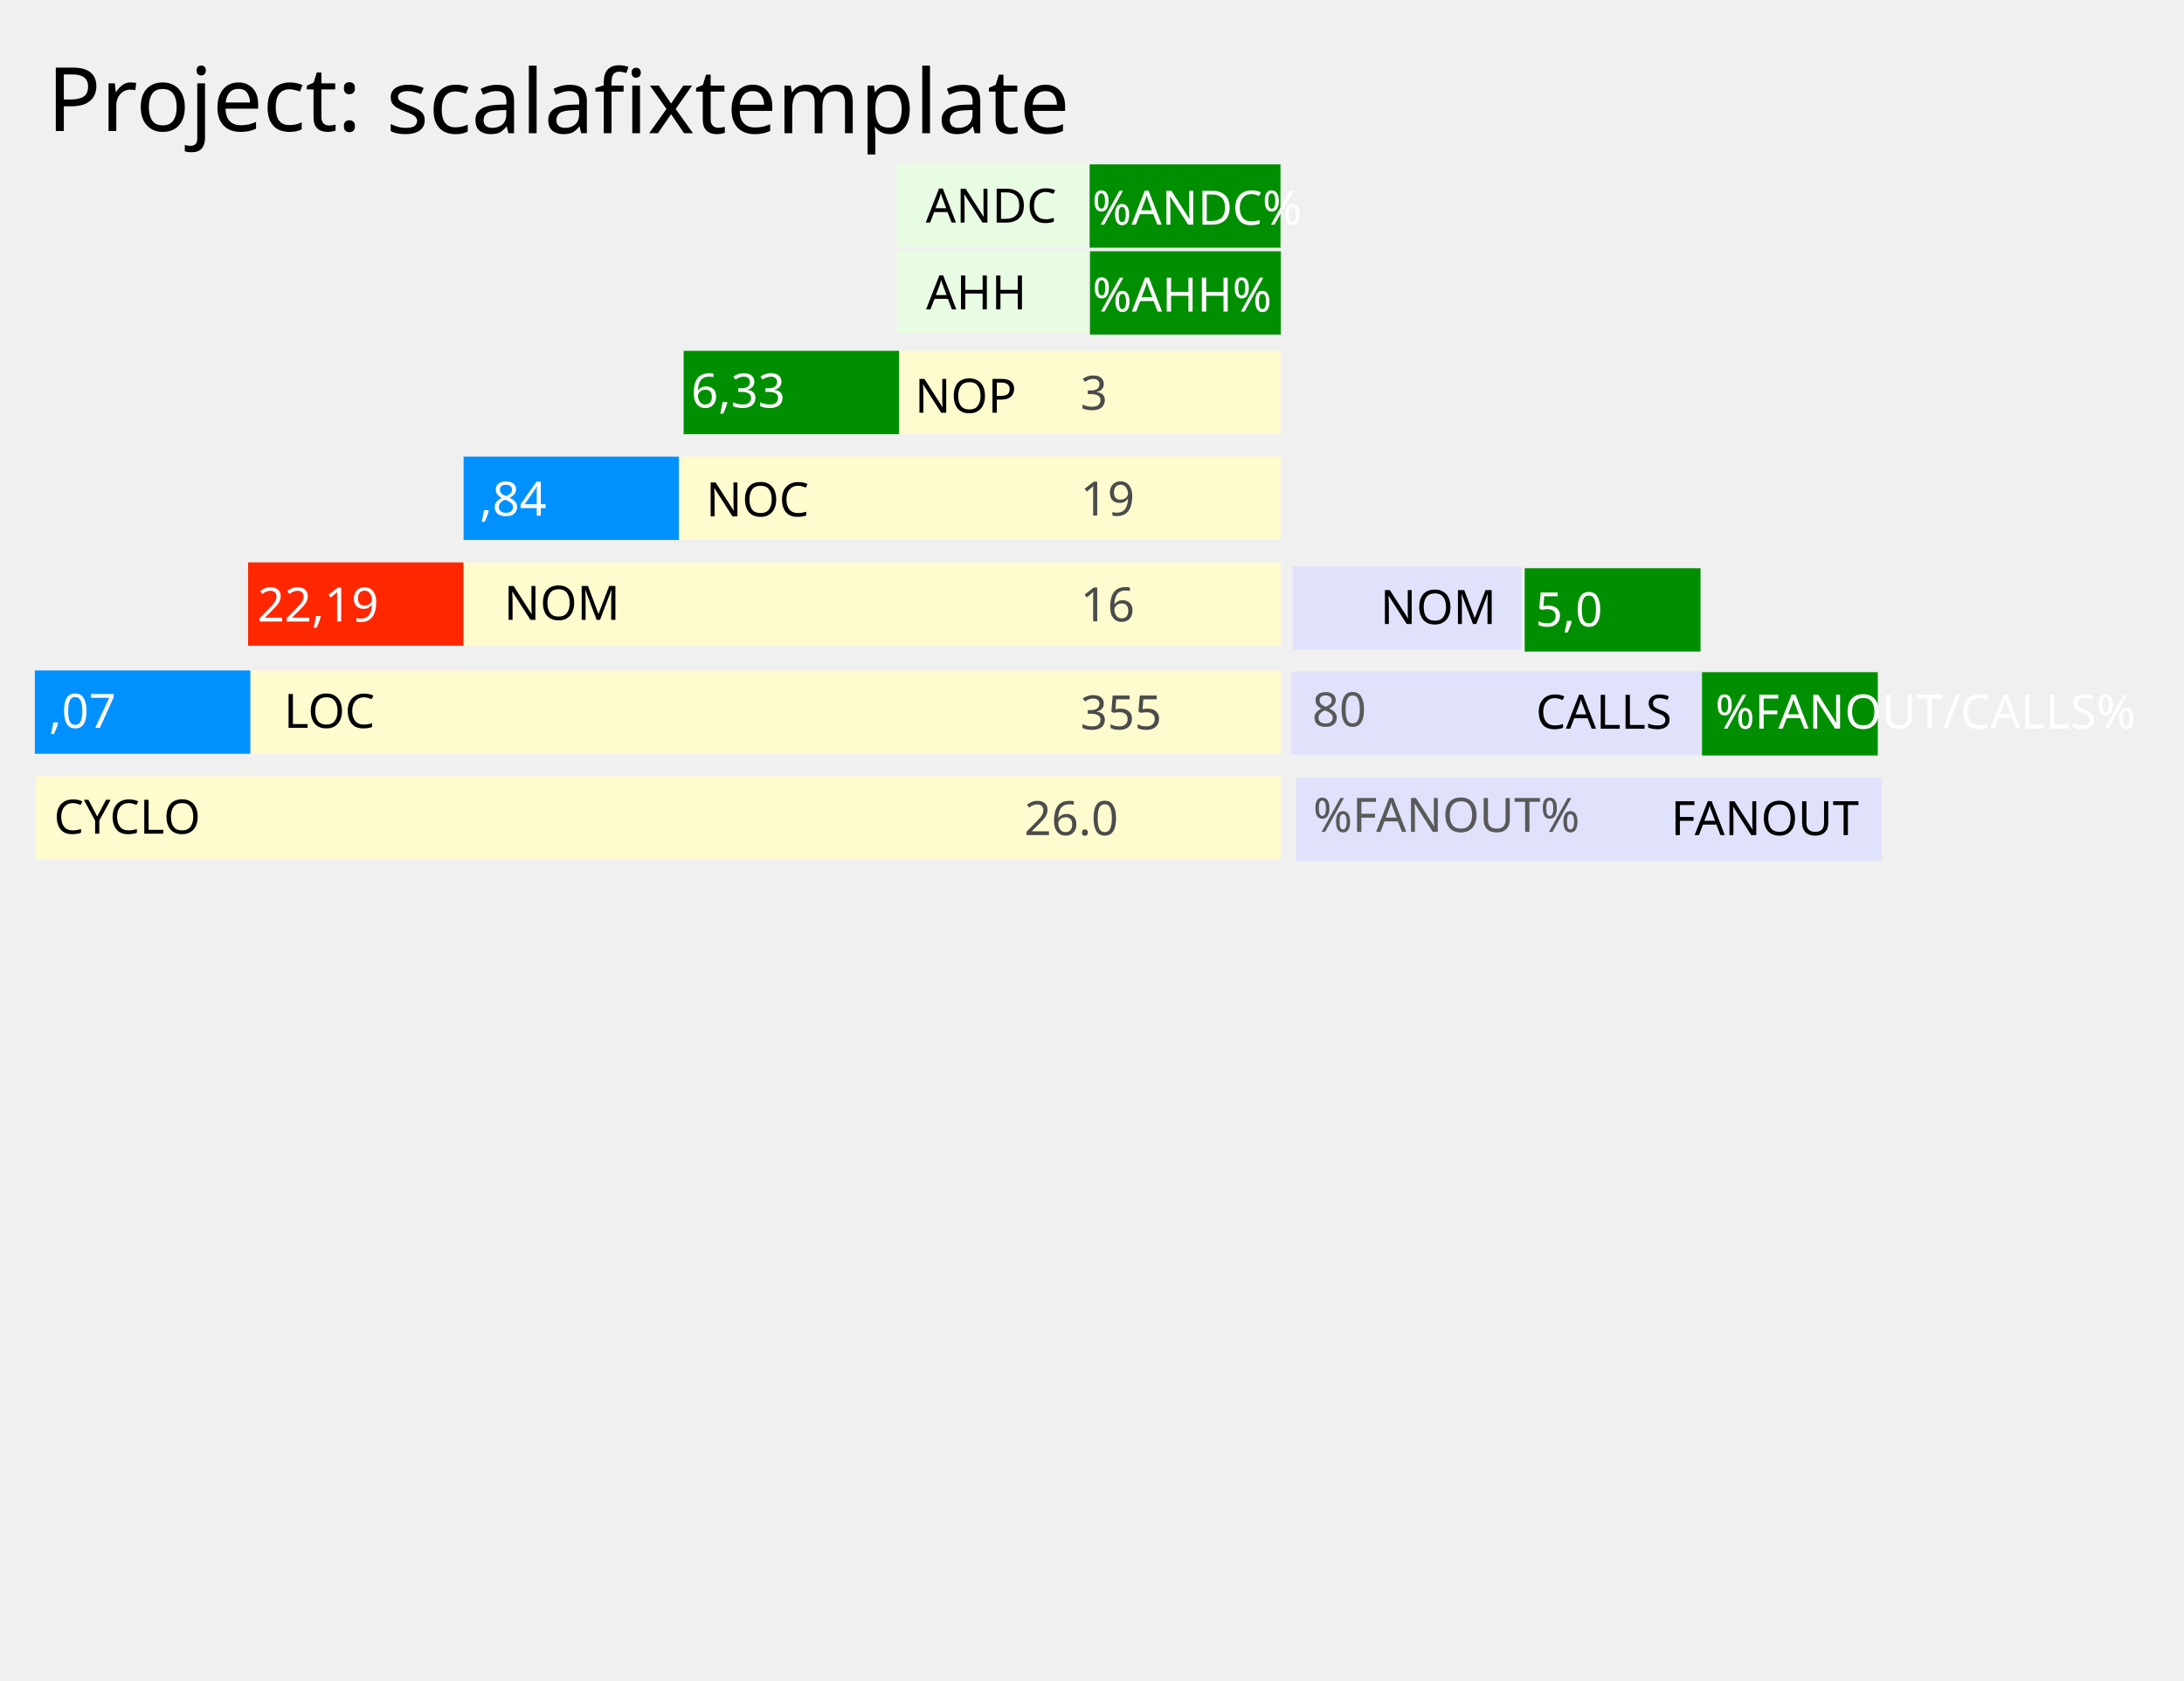
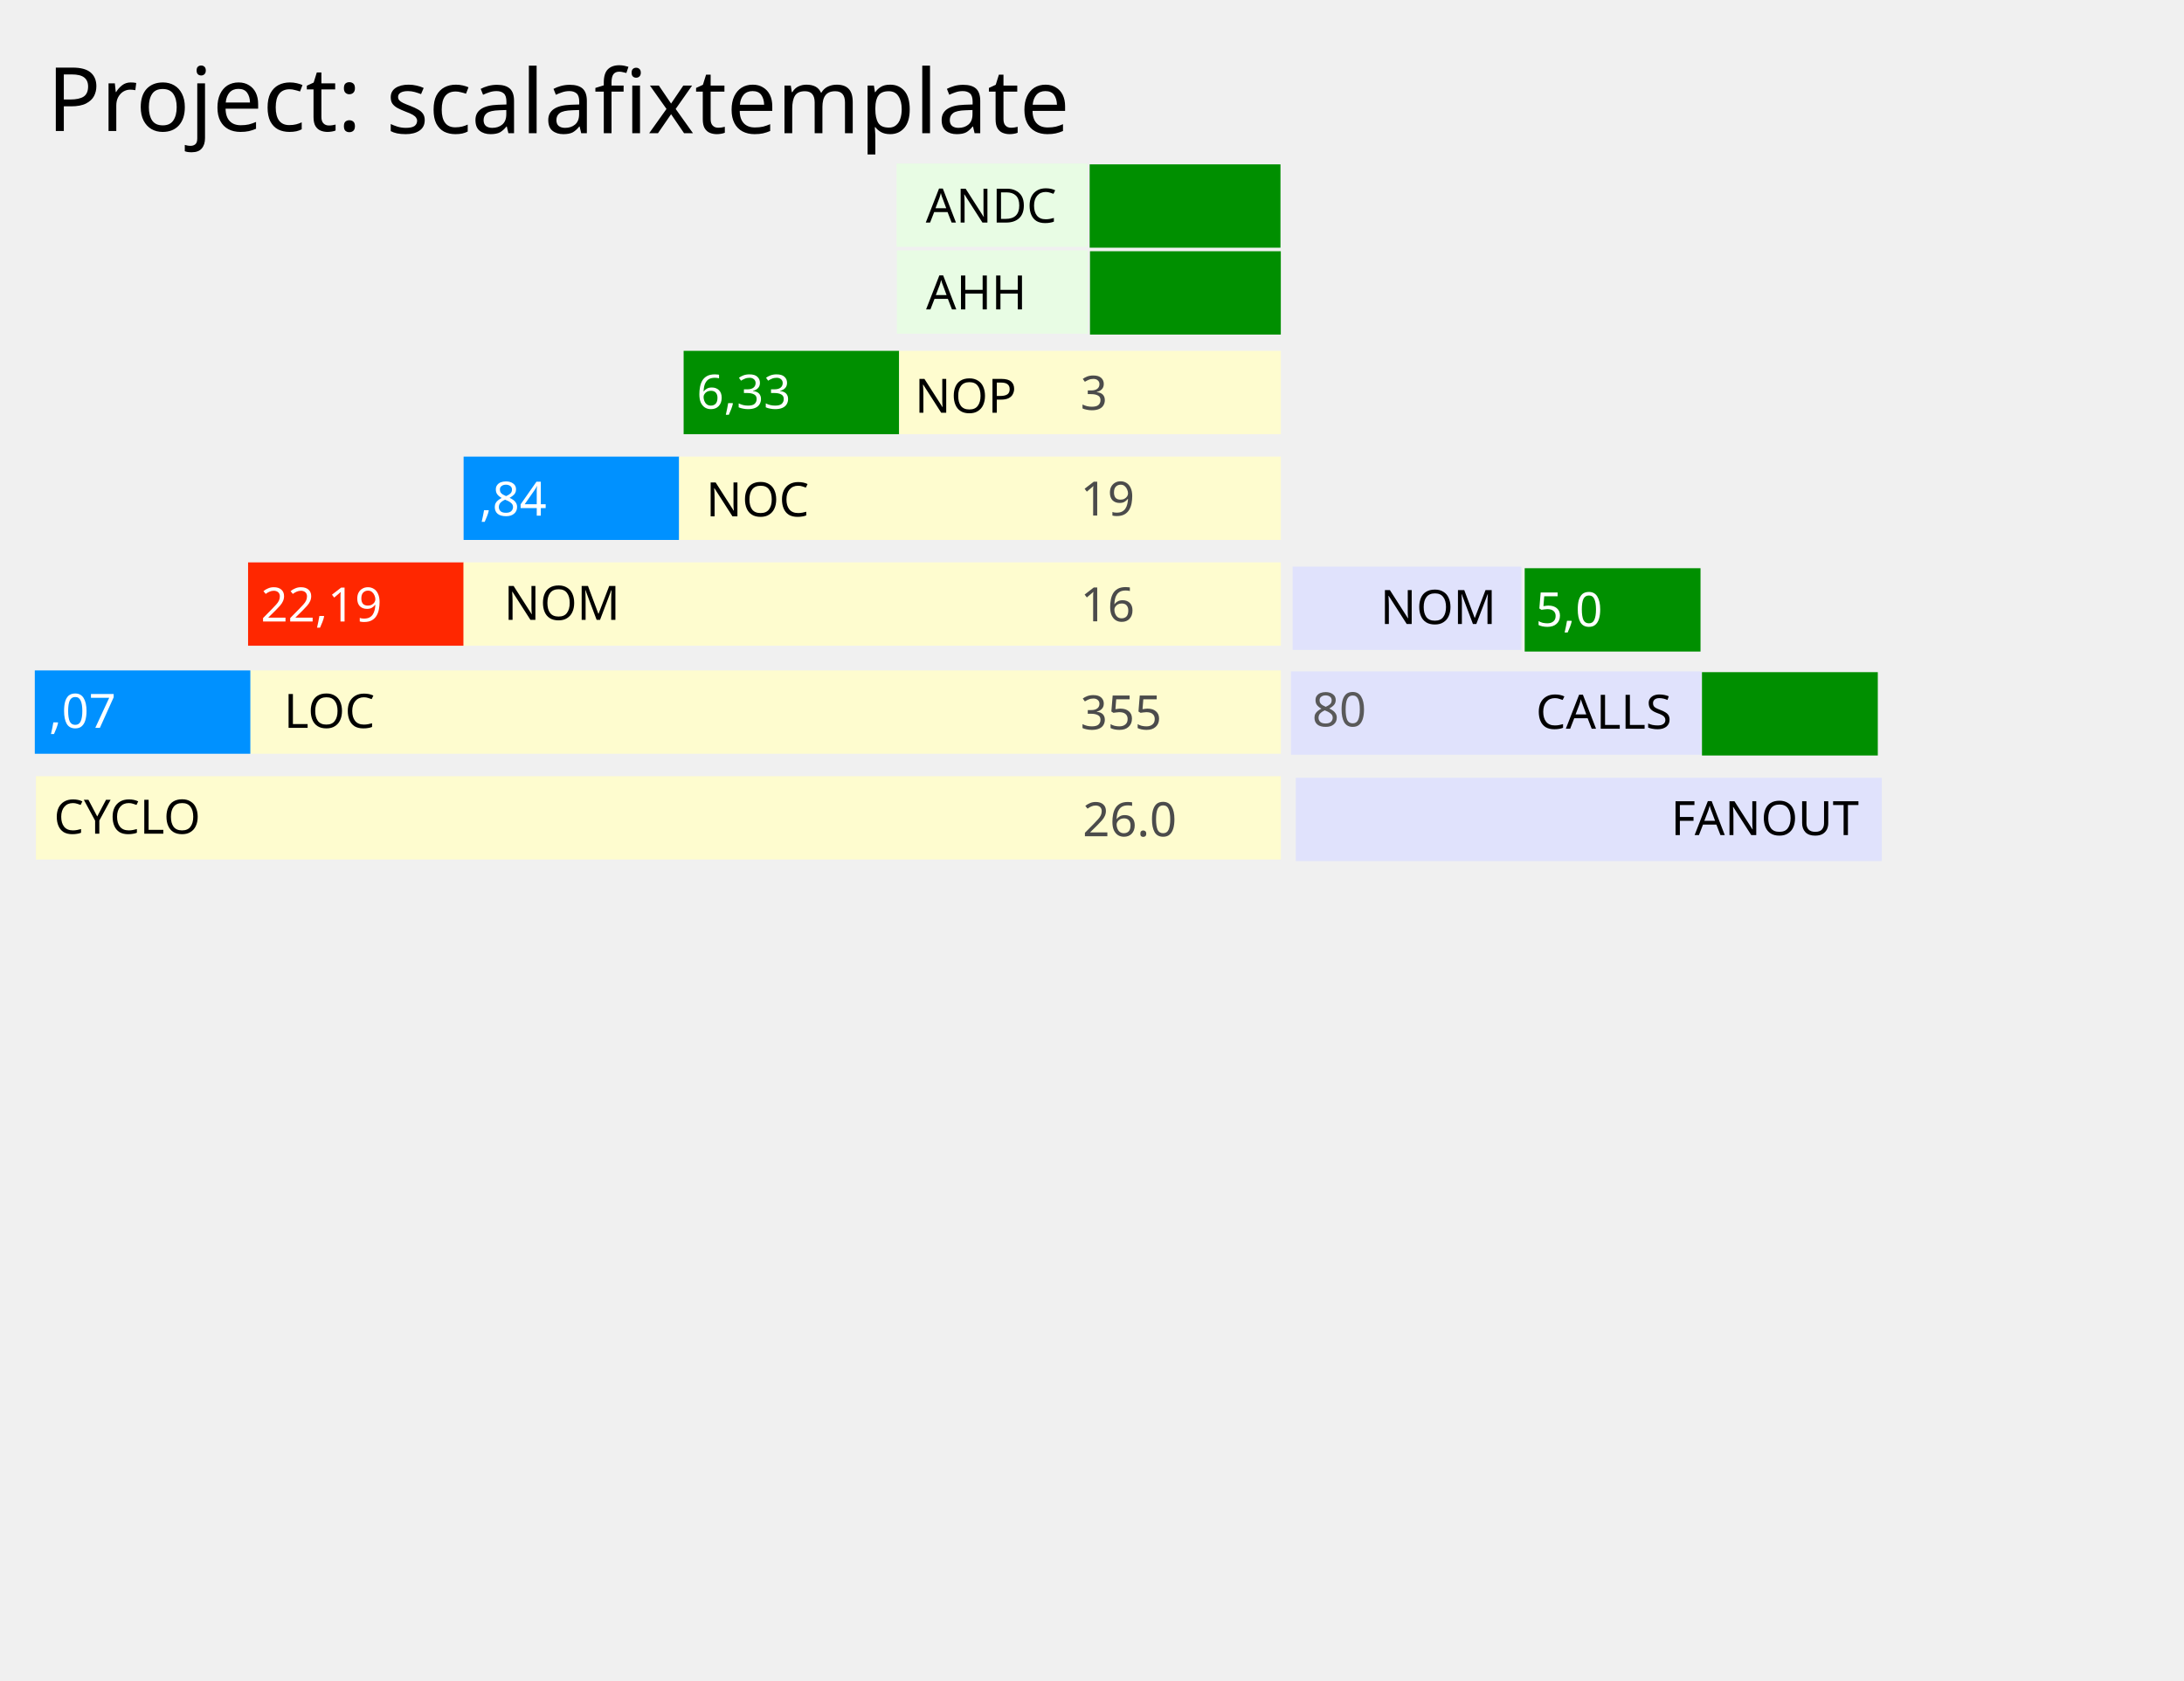
<svg xmlns="http://www.w3.org/2000/svg" xmlns:xlink="http://www.w3.org/1999/xlink" height="200mm" id="svg8" version="1.1" viewBox="0 0 260 200" width="260mm">
  <defs id="defs2">
    <linearGradient id="linearGradient840">
      <stop id="stop836" offset="0" style="stop-color:#000000;stop-opacity:1;" />
      <stop id="stop838" offset="1" style="stop-color:#000000;stop-opacity:0;" />
    </linearGradient>
    <linearGradient gradientUnits="userSpaceOnUse" id="linearGradient842" x1="33.221" x2="113.455" xlink:href="#linearGradient840" y1="-139.545" y2="-139.545" />
  </defs>
  <g id="layer1" transform="translate(0,-97)">
    <rect height="9.919" id="rect826" style="fill:#008f00;fill-opacity:1;stroke:none;stroke-width:0.14;stroke-miterlimit:4;stroke-dasharray:none;stroke-opacity:1" width="25.658" x="81.384" y="138.762" />
    <rect height="9.919" id="rect826-1" style="fill:#fefccf;fill-opacity:1;stroke:none;stroke-width:0.186;stroke-miterlimit:4;stroke-dasharray:none;stroke-opacity:1" width="45.436" x="107.041" y="138.762" />
    <text id="text1141" style="font-style:normal;font-weight:normal;font-size:10.583px;line-height:1.25;font-family:sans-serif;letter-spacing:0px;word-spacing:0px;fill:#000000;fill-opacity:1;stroke:none;stroke-width:0.265" x="108.912" xml:space="preserve" y="146.135">
      <tspan id="tspan1139" style="stroke-width:0.265" x="108.912" y="146.135">
        <tspan id="tspan1137" style="font-size:5.644px;fill:#000000;fill-opacity:1;stroke-width:0.265" x="108.912" y="146.135">NOP</tspan>
      </tspan>
    </text>
    <text id="text1115" style="font-style:normal;font-weight:normal;font-size:10.583px;line-height:1.25;font-family:sans-serif;letter-spacing:0px;word-spacing:0px;fill:#4b4b4b;fill-opacity:1;stroke:none;stroke-width:0.265" x="128.623" xml:space="preserve" y="145.776">
      <tspan id="tspan1113" style="fill:#4b4b4b;fill-opacity:1;stroke-width:0.265" x="128.623" y="145.776">
        <tspan id="tspan1111" style="font-size:5.644px;fill:#4b4b4b;fill-opacity:1;stroke-width:0.265" x="128.623" y="145.776">3</tspan>
      </tspan>
    </text>
    <rect height="9.919" id="rect826-2" style="fill:#0091ff;fill-opacity:1;stroke:none;stroke-width:0.14;stroke-miterlimit:4;stroke-dasharray:none;stroke-opacity:1" width="25.658" x="55.191" y="151.353" />
    <rect height="9.919" id="rect826-1-8" style="fill:#fefccf;fill-opacity:1;stroke:none;stroke-width:0.234;stroke-miterlimit:4;stroke-dasharray:none;stroke-opacity:1" width="71.628" x="80.849" y="151.353" />
    <text id="text1129" style="font-style:normal;font-weight:normal;font-size:10.583px;line-height:1.25;font-family:sans-serif;letter-spacing:0px;word-spacing:0px;fill:#000000;fill-opacity:1;stroke:none;stroke-width:0.265" x="84.056" xml:space="preserve" y="158.459">
      <tspan id="tspan1127" style="stroke-width:0.265" x="84.056" y="158.459">
        <tspan id="tspan1123" style="font-size:5.644px;fill:#000000;fill-opacity:1;stroke-width:0.265" x="84.056" y="158.459">NOC</tspan>
        <tspan dx="0" id="tspan1125" style="font-size:5.644px;fill:#000000;fill-opacity:1;stroke-width:0.265" x="96.668" y="158.459" />
      </tspan>
    </text>
    <text id="text1135" style="font-style:normal;font-weight:normal;font-size:10.583px;line-height:1.25;font-family:sans-serif;letter-spacing:0px;word-spacing:0px;fill:#4b4b4b;fill-opacity:1;stroke:none;stroke-width:0.265" x="128.623" xml:space="preserve" y="158.367">
      <tspan id="tspan1133" style="fill:#4b4b4b;fill-opacity:1;stroke-width:0.265" x="128.623" y="158.367">
        <tspan id="tspan1131" style="font-size:5.644px;fill:#4b4b4b;fill-opacity:1;stroke-width:0.265" x="128.623" y="158.367">19</tspan>
      </tspan>
    </text>
-     <text id="text1177" style="font-style:normal;font-weight:normal;font-size:10.583px;line-height:1.25;font-family:sans-serif;letter-spacing:0px;word-spacing:0px;fill:#ffffff;fill-opacity:1;stroke:none;stroke-width:0.265" x="82.276" xml:space="preserve" y="145.508">
-       <tspan id="tspan1175" style="stroke-width:0.265" x="82.276" y="145.508">
-         <tspan id="tspan1173" style="font-size:5.644px;fill:#ffffff;fill-opacity:1;stroke-width:0.265" x="82.276" y="145.508">6,33</tspan>
+     <text id="text1177" style="font-style:normal;font-weight:normal;font-size:10.583px;line-height:1.25;font-family:sans-serif;letter-spacing:0px;word-spacing:0px;fill:#ffffff;fill-opacity:1;stroke:none;stroke-width:0.265" x="82.944" xml:space="preserve" y="145.642">
+       <tspan id="tspan1175" style="stroke-width:0.265" x="82.944" y="145.642">
+         <tspan id="tspan1173" style="font-size:5.644px;fill:#ffffff;fill-opacity:1;stroke-width:0.265" x="82.944" y="145.642">6,33</tspan>
      </tspan>
    </text>
    <text id="text1121" style="font-style:normal;font-weight:normal;font-size:10.583px;line-height:1.25;font-family:sans-serif;letter-spacing:0px;word-spacing:0px;fill:#ffffff;fill-opacity:1;stroke:none;stroke-width:0.265" x="57.11" xml:space="preserve" y="158.383">
      <tspan id="tspan1119" style="stroke-width:0.265" x="57.11" y="158.383">
        <tspan id="tspan1117" style="font-size:5.644px;fill:#ffffff;fill-opacity:1;stroke-width:0.265" x="57.11" y="158.383">,84</tspan>
      </tspan>
    </text>
    <rect height="9.919" id="rect826-2-8" style="fill:#ff2700;fill-opacity:1;stroke:none;stroke-width:0.14;stroke-miterlimit:4;stroke-dasharray:none;stroke-opacity:1" width="25.658" x="29.533" y="163.944" />
    <rect height="9.919" id="rect826-1-8-9" style="fill:#fefccf;fill-opacity:1;stroke:none;stroke-width:0.272;stroke-miterlimit:4;stroke-dasharray:none;stroke-opacity:1" width="97.286" x="55.191" y="163.944" />
    <text id="text1159" style="font-style:normal;font-weight:normal;font-size:10.583px;line-height:1.25;font-family:sans-serif;letter-spacing:0px;word-spacing:0px;fill:#000000;fill-opacity:1;stroke:none;stroke-width:0.265" x="60.002" xml:space="preserve" y="170.783">
      <tspan id="tspan1157" style="stroke-width:0.265" x="60.002" y="170.783">
        <tspan id="tspan1155" style="font-size:5.644px;fill:#000000;fill-opacity:1;stroke-width:0.265" x="60.002" y="170.783">NOM</tspan>
      </tspan>
    </text>
    <text id="text1171" style="font-style:normal;font-weight:normal;font-size:10.583px;line-height:1.25;font-family:sans-serif;letter-spacing:0px;word-spacing:0px;fill:#4b4b4b;fill-opacity:1;stroke:none;stroke-width:0.265" x="128.623" xml:space="preserve" y="170.958">
      <tspan id="tspan1169" style="fill:#4b4b4b;fill-opacity:1;stroke-width:0.265" x="128.623" y="170.958">
        <tspan id="tspan1167" style="font-size:5.644px;fill:#4b4b4b;fill-opacity:1;stroke-width:0.265" x="128.623" y="170.958">16</tspan>
      </tspan>
    </text>
-     <text id="text1153" style="font-style:normal;font-weight:normal;font-size:10.583px;line-height:1.25;font-family:sans-serif;letter-spacing:0px;word-spacing:0px;fill:#ffffff;fill-opacity:1;stroke:none;stroke-width:0.265" x="30.65" xml:space="preserve" y="170.974">
-       <tspan id="tspan1151" style="stroke-width:0.265" x="30.65" y="170.974">
-         <tspan id="tspan1149" style="font-size:5.644px;fill:#ffffff;fill-opacity:1;stroke-width:0.265" x="30.65" y="170.974">22,19</tspan>
+     <text id="text1153" style="font-style:normal;font-weight:normal;font-size:10.583px;line-height:1.25;font-family:sans-serif;letter-spacing:0px;word-spacing:0px;fill:#ffffff;fill-opacity:1;stroke:none;stroke-width:0.265" x="31.051" xml:space="preserve" y="170.974">
+       <tspan id="tspan1151" style="stroke-width:0.265" x="31.051" y="170.974">
+         <tspan id="tspan1149" style="font-size:5.644px;fill:#ffffff;fill-opacity:1;stroke-width:0.265" x="31.051" y="170.974">22,19</tspan>
      </tspan>
    </text>
    <rect height="9.919" id="rect826-1-8-9-3" style="fill:#fefccf;fill-opacity:1;stroke:none;stroke-width:0.306;stroke-miterlimit:4;stroke-dasharray:none;stroke-opacity:1" width="122.677" x="29.801" y="176.803" />
    <text id="text1147" style="font-style:normal;font-weight:normal;font-size:10.583px;line-height:1.25;font-family:sans-serif;letter-spacing:0px;word-spacing:0px;fill:#000000;fill-opacity:1;stroke:none;stroke-width:0.265" x="33.81" xml:space="preserve" y="183.642">
      <tspan id="tspan1145" style="stroke-width:0.265" x="33.81" y="183.642">
        <tspan id="tspan1143" style="font-size:5.644px;fill:#000000;fill-opacity:1;stroke-width:0.265" x="33.81" y="183.642">LOC</tspan>
      </tspan>
    </text>
    <text id="text1165" style="font-style:normal;font-weight:normal;font-size:10.583px;line-height:1.25;font-family:sans-serif;letter-spacing:0px;word-spacing:0px;fill:#4b4b4b;fill-opacity:1;stroke:none;stroke-width:0.265" x="128.623" xml:space="preserve" y="183.817">
      <tspan id="tspan1163" style="fill:#4b4b4b;fill-opacity:1;stroke-width:0.265" x="128.623" y="183.817">
        <tspan id="tspan1161" style="font-size:5.644px;fill:#4b4b4b;fill-opacity:1;stroke-width:0.265" x="128.623" y="183.817">355</tspan>
      </tspan>
    </text>
    <text id="text1199" style="font-style:normal;font-weight:normal;font-size:10.583px;line-height:1.25;font-family:sans-serif;letter-spacing:0px;word-spacing:0px;fill:#000000;fill-opacity:1;stroke:none;stroke-width:0.265" x="5.613" xml:space="preserve" y="112.594">
      <tspan id="tspan1197" style="stroke-width:0.265" x="5.613" y="112.594">
        <tspan id="tspan1195" style="stroke-width:0.265" x="5.613" y="112.594">Project:</tspan>
      </tspan>
    </text>
    <text id="text1205" style="font-style:normal;font-weight:normal;font-size:10.583px;line-height:1.25;font-family:sans-serif;letter-spacing:0px;word-spacing:0px;fill:#000000;fill-opacity:1;stroke:none;stroke-width:0.265" x="45.97" xml:space="preserve" y="112.861">
      <tspan id="tspan1203" style="stroke-width:0.265" x="45.97" y="112.861">
        <tspan id="tspan1201" style="stroke-width:0.265" x="45.97" y="112.861">scalafixtemplate</tspan>
      </tspan>
    </text>
    <rect height="9.919" id="rect826-2-8-3" style="fill:#0091ff;fill-opacity:1;stroke:none;stroke-width:0.14;stroke-miterlimit:4;stroke-dasharray:none;stroke-opacity:1" width="25.658" x="4.143" y="176.803" />
    <text id="text1153-8" style="font-style:normal;font-weight:normal;font-size:5.644px;line-height:1.25;font-family:sans-serif;letter-spacing:0px;word-spacing:0px;fill:#ffffff;fill-opacity:1;stroke:none;stroke-width:0.265" x="5.834" xml:space="preserve" y="183.64">
      <tspan id="tspan1151-1" style="stroke-width:0.265" x="5.834" y="183.64">,07<tspan id="tspan1149-5" style="font-size:5.644px;fill:#ffffff;fill-opacity:1;stroke-width:0.265" x="5.834" y="183.64" />
      </tspan>
    </text>
    <rect height="9.919" id="rect826-1-8-9-3-9" style="fill:#fefccf;fill-opacity:1;stroke:none;stroke-width:0.336;stroke-miterlimit:4;stroke-dasharray:none;stroke-opacity:1" width="148.201" x="4.276" y="189.394" />
    <text id="text1147-3" style="font-style:normal;font-weight:normal;font-size:5.644px;line-height:1.25;font-family:sans-serif;letter-spacing:0px;word-spacing:0px;fill:#000000;fill-opacity:1;stroke:none;stroke-width:0.265" x="6.415" xml:space="preserve" y="196.233">
      <tspan id="tspan1145-6" style="stroke-width:0.265" x="6.415" y="196.233">CYCLO<tspan id="tspan1143-7" style="font-size:5.644px;fill:#000000;fill-opacity:1;stroke-width:0.265" x="6.415" y="196.233" />
      </tspan>
    </text>
-     <text id="text1165-5" style="font-style:normal;font-weight:normal;font-size:10.583px;line-height:1.25;font-family:sans-serif;letter-spacing:0px;word-spacing:0px;fill:#4b4b4b;fill-opacity:1;stroke:none;stroke-width:0.265" x="121.941" xml:space="preserve" y="196.408">
-       <tspan id="tspan1163-8" style="fill:#4b4b4b;fill-opacity:1;stroke-width:0.265" x="121.941" y="196.408">
-         <tspan id="tspan1161-8" style="font-size:5.644px;fill:#4b4b4b;fill-opacity:1;stroke-width:0.265" x="121.941" y="196.408">26.0</tspan>
+     <text id="text1165-5" style="font-style:normal;font-weight:normal;font-size:10.583px;line-height:1.25;font-family:sans-serif;letter-spacing:0px;word-spacing:0px;fill:#4b4b4b;fill-opacity:1;stroke:none;stroke-width:0.265" x="128.89" xml:space="preserve" y="196.541">
+       <tspan id="tspan1163-8" style="fill:#4b4b4b;fill-opacity:1;stroke-width:0.265" x="128.89" y="196.541">
+         <tspan id="tspan1161-8" style="font-size:5.644px;fill:#4b4b4b;fill-opacity:1;stroke-width:0.265" x="128.89" y="196.541">26.0</tspan>
      </tspan>
    </text>
    <rect height="9.919" id="rect826-1-7" style="fill:#008f00;fill-opacity:1;stroke:none;stroke-width:0.132;stroke-miterlimit:4;stroke-dasharray:none;stroke-opacity:1" width="22.718" x="129.759" y="126.905" />
    <rect height="9.919" id="rect826-1-7-6" style="fill:#e8fce4;fill-opacity:1;stroke:none;stroke-width:0.132;stroke-miterlimit:4;stroke-dasharray:none;stroke-opacity:1" width="22.718" x="106.774" y="126.801" />
    <text id="text4037" style="font-style:normal;font-weight:normal;font-size:5.644px;line-height:1.25;font-family:sans-serif;letter-spacing:0px;word-spacing:0px;fill:#000000;fill-opacity:1;stroke:none;stroke-width:0.265" x="110.249" xml:space="preserve" y="133.832">
      <tspan id="tspan4035" style="stroke-width:0.265" x="110.249" y="133.832">AHH</tspan>
    </text>
    <text id="text4037-7" style="font-style:normal;font-weight:normal;font-size:5.644px;line-height:1.25;font-family:sans-serif;letter-spacing:0px;word-spacing:0px;fill:#ffffff;fill-opacity:1;stroke:none;stroke-width:0.265" x="130.055" xml:space="preserve" y="134.085">
-       <tspan id="tspan4035-5" style="fill:#ffffff;fill-opacity:1;stroke-width:0.265" x="130.055" y="134.085">%AHH%</tspan>
+       <tspan id="tspan4035-5" style="fill:#ffffff;fill-opacity:1;stroke-width:0.265" x="130.055" y="134.085" />
    </text>
    <rect height="9.919" id="rect826-1-7-2" style="fill:#008f00;fill-opacity:1;stroke:none;stroke-width:0.132;stroke-miterlimit:4;stroke-dasharray:none;stroke-opacity:1" width="22.718" x="129.72" y="116.564" />
    <rect height="9.919" id="rect826-1-7-6-3" style="fill:#e8fce4;fill-opacity:1;stroke:none;stroke-width:0.132;stroke-miterlimit:4;stroke-dasharray:none;stroke-opacity:1" width="22.718" x="106.735" y="116.459" />
    <text id="text4037-2" style="font-style:normal;font-weight:normal;font-size:5.644px;line-height:1.25;font-family:sans-serif;letter-spacing:0px;word-spacing:0px;fill:#000000;fill-opacity:1;stroke:none;stroke-width:0.265" x="110.21" xml:space="preserve" y="123.49">
      <tspan id="tspan4035-0" style="stroke-width:0.265" x="110.21" y="123.49">ANDC</tspan>
    </text>
    <text id="text4037-7-3" style="font-style:normal;font-weight:normal;font-size:5.644px;line-height:1.25;font-family:sans-serif;letter-spacing:0px;word-spacing:0px;fill:#ffffff;fill-opacity:1;stroke:none;stroke-width:0.265" x="130.016" xml:space="preserve" y="123.743">
-       <tspan id="tspan4035-5-6" style="fill:#ffffff;fill-opacity:1;stroke-width:0.265" x="130.016" y="123.743">%ANDC%</tspan>
+       <tspan id="tspan4035-5-6" style="fill:#ffffff;fill-opacity:1;stroke-width:0.265" x="130.016" y="123.743" />
    </text>
    <rect height="9.919" id="rect826-1-8-9-3-8" style="fill:#e0e2fc;fill-opacity:1;stroke:none;stroke-width:0.193;stroke-miterlimit:4;stroke-dasharray:none;stroke-opacity:1" width="48.895" x="153.695" y="176.92" />
    <rect height="9.919" id="rect826-1-8-9-3-8-5" style="fill:#e0e2fc;fill-opacity:1;stroke:none;stroke-width:0.144;stroke-miterlimit:4;stroke-dasharray:none;stroke-opacity:1" width="27.238" x="153.884" y="164.447" />
    <rect height="9.919" id="rect826-1-8-9-3-8-5-0" style="fill:#e0e2fc;fill-opacity:1;stroke:none;stroke-width:0.231;stroke-miterlimit:4;stroke-dasharray:none;stroke-opacity:1" width="69.76" x="154.262" y="189.582" />
    <text id="text1159-9" style="font-style:normal;font-weight:normal;font-size:10.583px;line-height:1.25;font-family:sans-serif;letter-spacing:0px;word-spacing:0px;fill:#000000;fill-opacity:1;stroke:none;stroke-width:0.265" x="164.325" xml:space="preserve" y="171.272">
      <tspan id="tspan1157-2" style="stroke-width:0.265" x="164.325" y="171.272">
        <tspan id="tspan1155-5" style="font-size:5.644px;fill:#000000;fill-opacity:1;stroke-width:0.265" x="164.325" y="171.272">NOM</tspan>
      </tspan>
    </text>
    <text id="text1159-9-1" style="font-style:normal;font-weight:normal;font-size:10.583px;line-height:1.25;font-family:sans-serif;letter-spacing:0px;word-spacing:0px;fill:#000000;fill-opacity:1;stroke:none;stroke-width:0.265" x="182.845" xml:space="preserve" y="183.745">
      <tspan id="tspan1157-2-7" style="font-size:5.644px;stroke-width:0.265" x="182.845" y="183.745">CALLS</tspan>
    </text>
    <text id="text1159-9-1-7" style="font-style:normal;font-weight:normal;font-size:10.583px;line-height:1.25;font-family:sans-serif;letter-spacing:0px;word-spacing:0px;fill:#000000;fill-opacity:1;stroke:none;stroke-width:0.265" x="198.92" xml:space="preserve" y="196.407">
      <tspan id="tspan1157-2-7-8" style="font-size:5.644px;stroke-width:0.265" x="198.92" y="196.407">FANOUT</tspan>
    </text>
    <rect height="9.919" id="rect826-24" style="fill:#008f00;fill-opacity:1;stroke:none;stroke-width:0.126;stroke-miterlimit:4;stroke-dasharray:none;stroke-opacity:1" width="20.933" x="181.51" y="164.636" />
    <rect height="9.919" id="rect826-24-4" style="fill:#008f00;fill-opacity:1;stroke:none;stroke-width:0.126;stroke-miterlimit:4;stroke-dasharray:none;stroke-opacity:1" width="20.933" x="202.615" y="177.009" />
    <text id="text1159-9-1-9" style="font-style:normal;font-weight:normal;font-size:10.583px;line-height:1.25;font-family:sans-serif;letter-spacing:0px;word-spacing:0px;fill:#000000;fill-opacity:1;stroke:none;stroke-width:0.265" x="156.202" xml:space="preserve" y="183.461">
      <tspan id="tspan1157-2-7-7" style="font-size:5.644px;fill:#595959;fill-opacity:1;stroke-width:0.265" x="156.202" y="183.461">80</tspan>
    </text>
    <text id="text1159-9-1-9-3" style="font-style:normal;font-weight:normal;font-size:10.583px;line-height:1.25;font-family:sans-serif;letter-spacing:0px;word-spacing:0px;fill:#000000;fill-opacity:1;stroke:none;stroke-width:0.265" x="156.316" xml:space="preserve" y="196.022">
-       <tspan id="tspan1157-2-7-7-3" style="font-size:5.644px;fill:#595959;fill-opacity:1;stroke-width:0.265" x="156.316" y="196.022">%FANOUT%</tspan>
+       <tspan id="tspan1157-2-7-7-3" style="font-size:5.644px;fill:#595959;fill-opacity:1;stroke-width:0.265" x="156.316" y="196.022" />
    </text>
    <text id="text4037-7-3-7" style="font-style:normal;font-weight:normal;font-size:5.644px;line-height:1.25;font-family:sans-serif;letter-spacing:0px;word-spacing:0px;fill:#ffffff;fill-opacity:1;stroke:none;stroke-width:0.265" x="204.206" xml:space="preserve" y="183.728">
-       <tspan id="tspan4035-5-6-8" style="fill:#ffffff;fill-opacity:1;stroke-width:0.265" x="204.206" y="183.728">%FANOUT/CALLS%</tspan>
+       <tspan id="tspan4035-5-6-8" style="fill:#ffffff;fill-opacity:1;stroke-width:0.265" x="204.206" y="183.728" />
    </text>
    <text id="text4037-7-3-7-2" style="font-style:normal;font-weight:normal;font-size:5.644px;line-height:1.25;font-family:sans-serif;letter-spacing:0px;word-spacing:0px;fill:#ffffff;fill-opacity:1;stroke:none;stroke-width:0.265" x="182.806" xml:space="preserve" y="171.557">
      <tspan id="tspan4035-5-6-8-8" style="fill:#ffffff;fill-opacity:1;stroke-width:0.265" x="182.806" y="171.557">5,0</tspan>
    </text>
  </g>
</svg>
